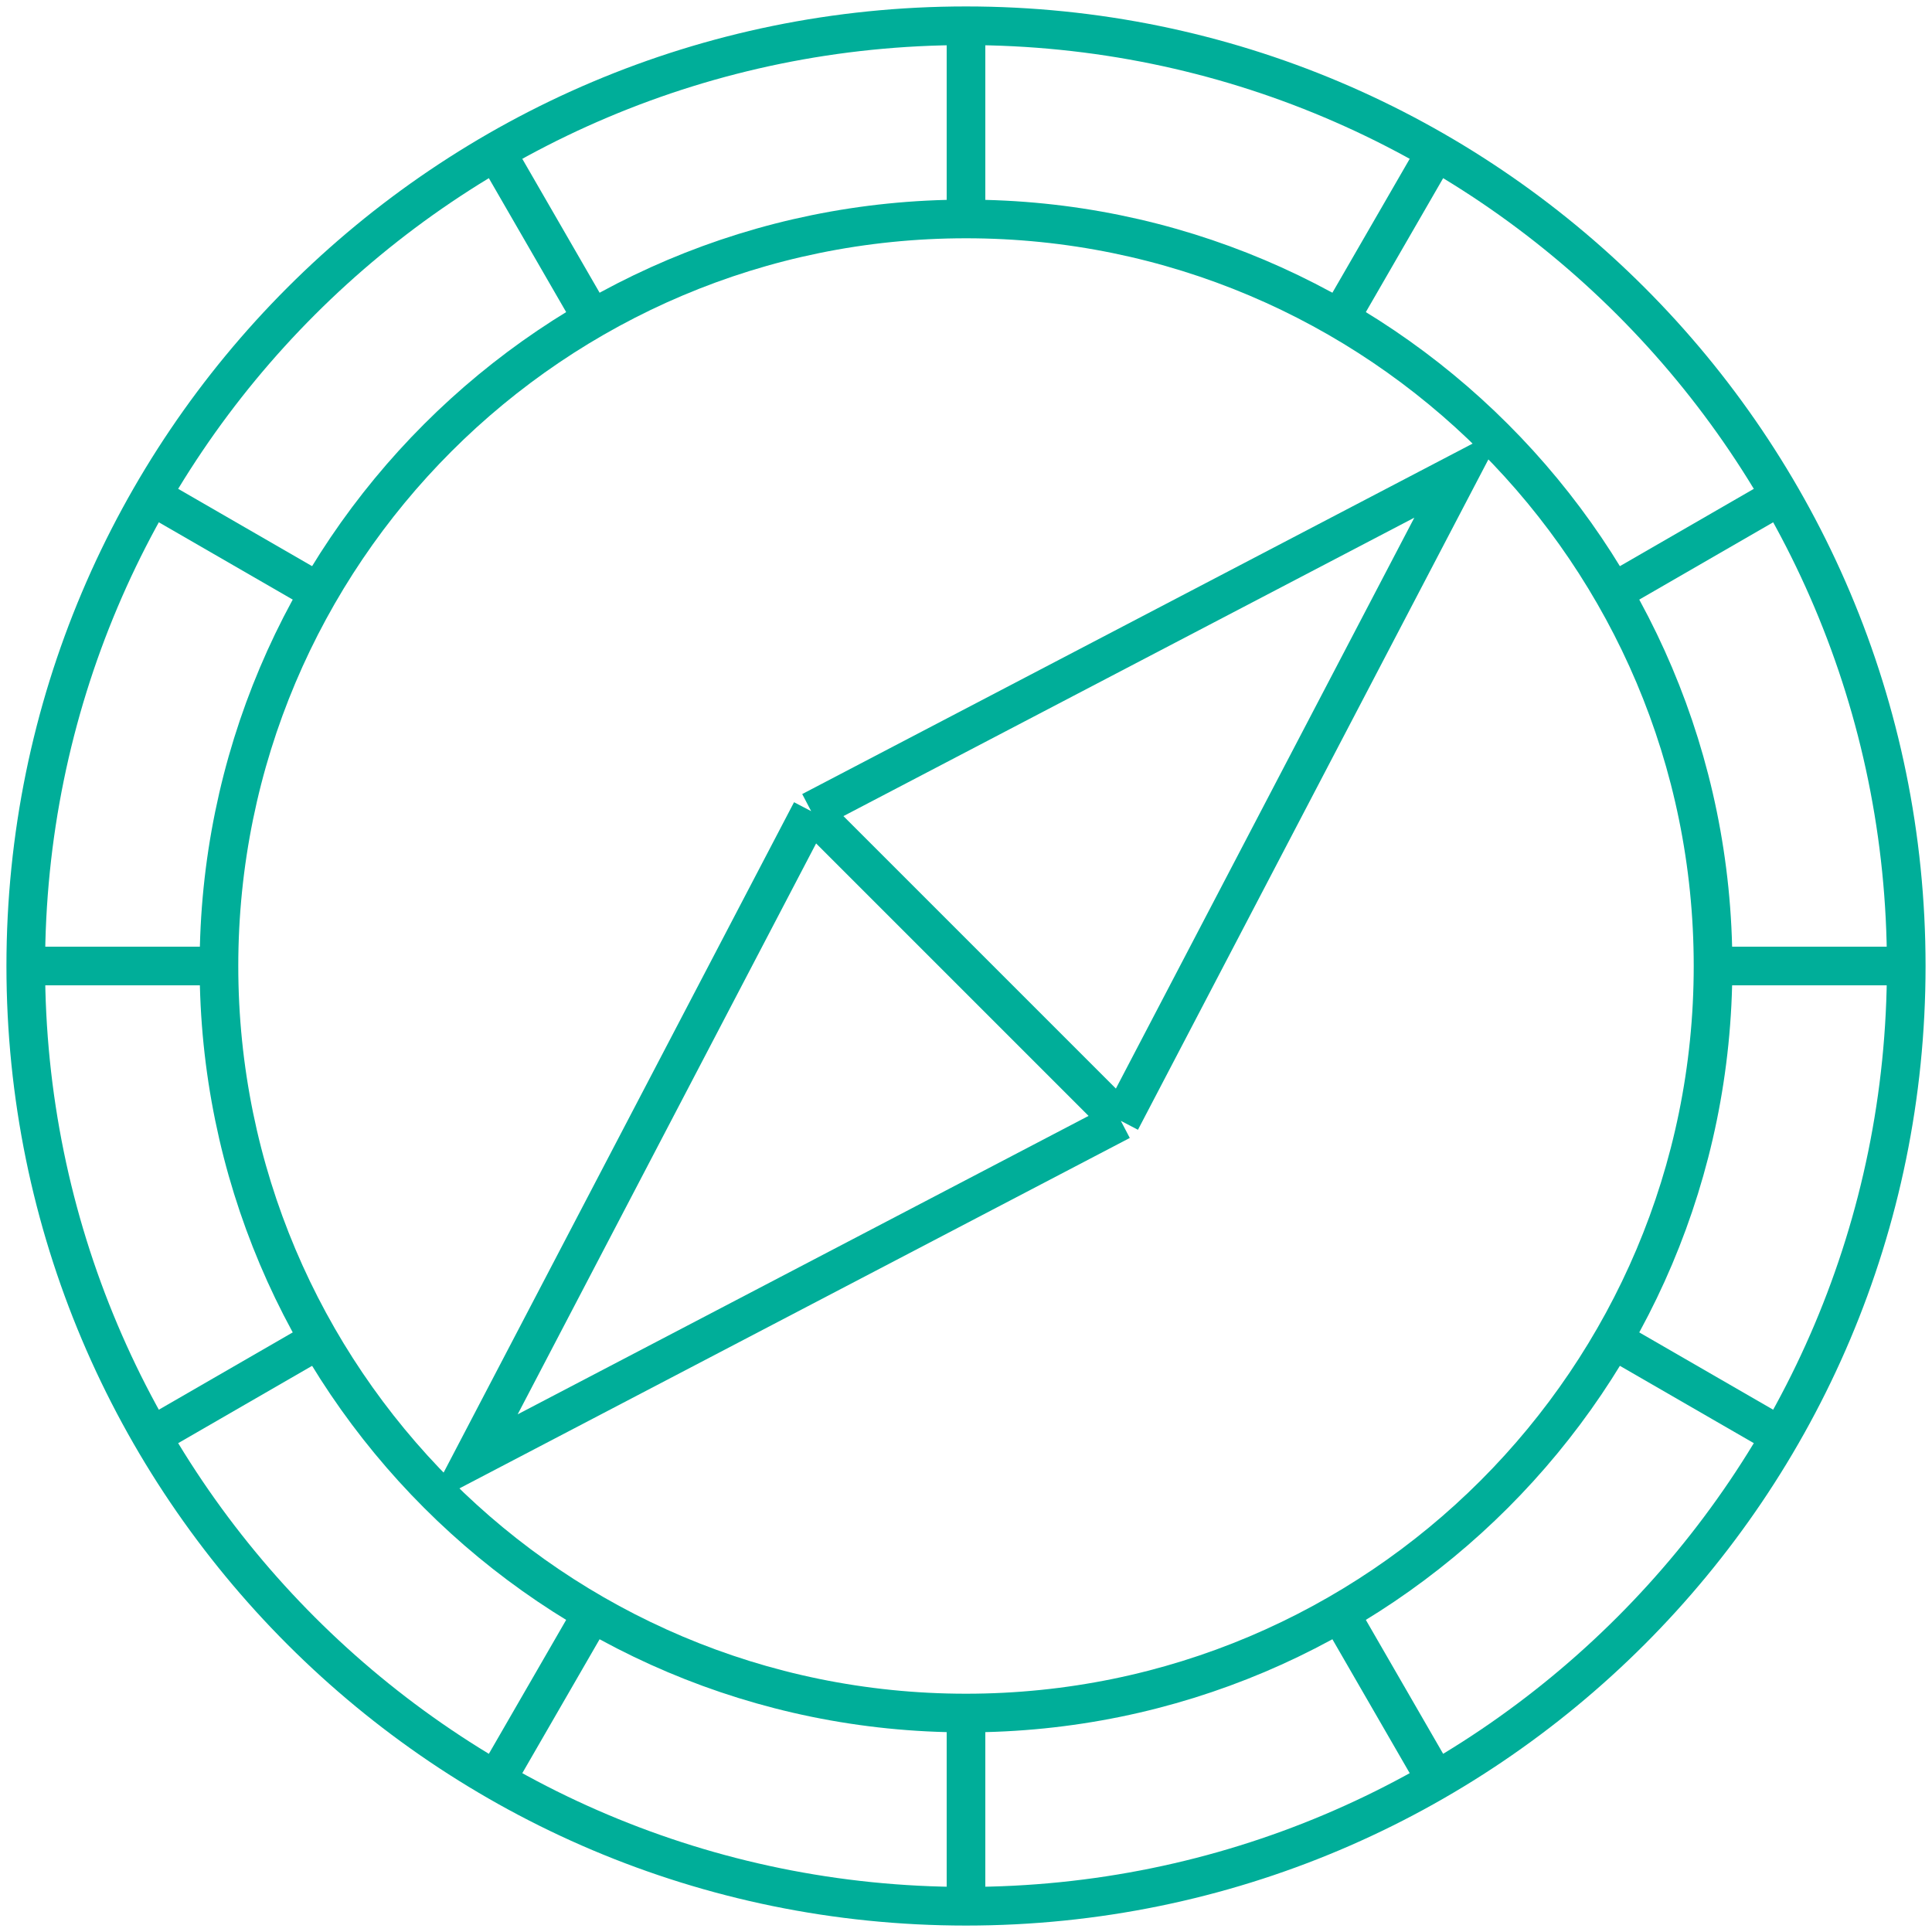
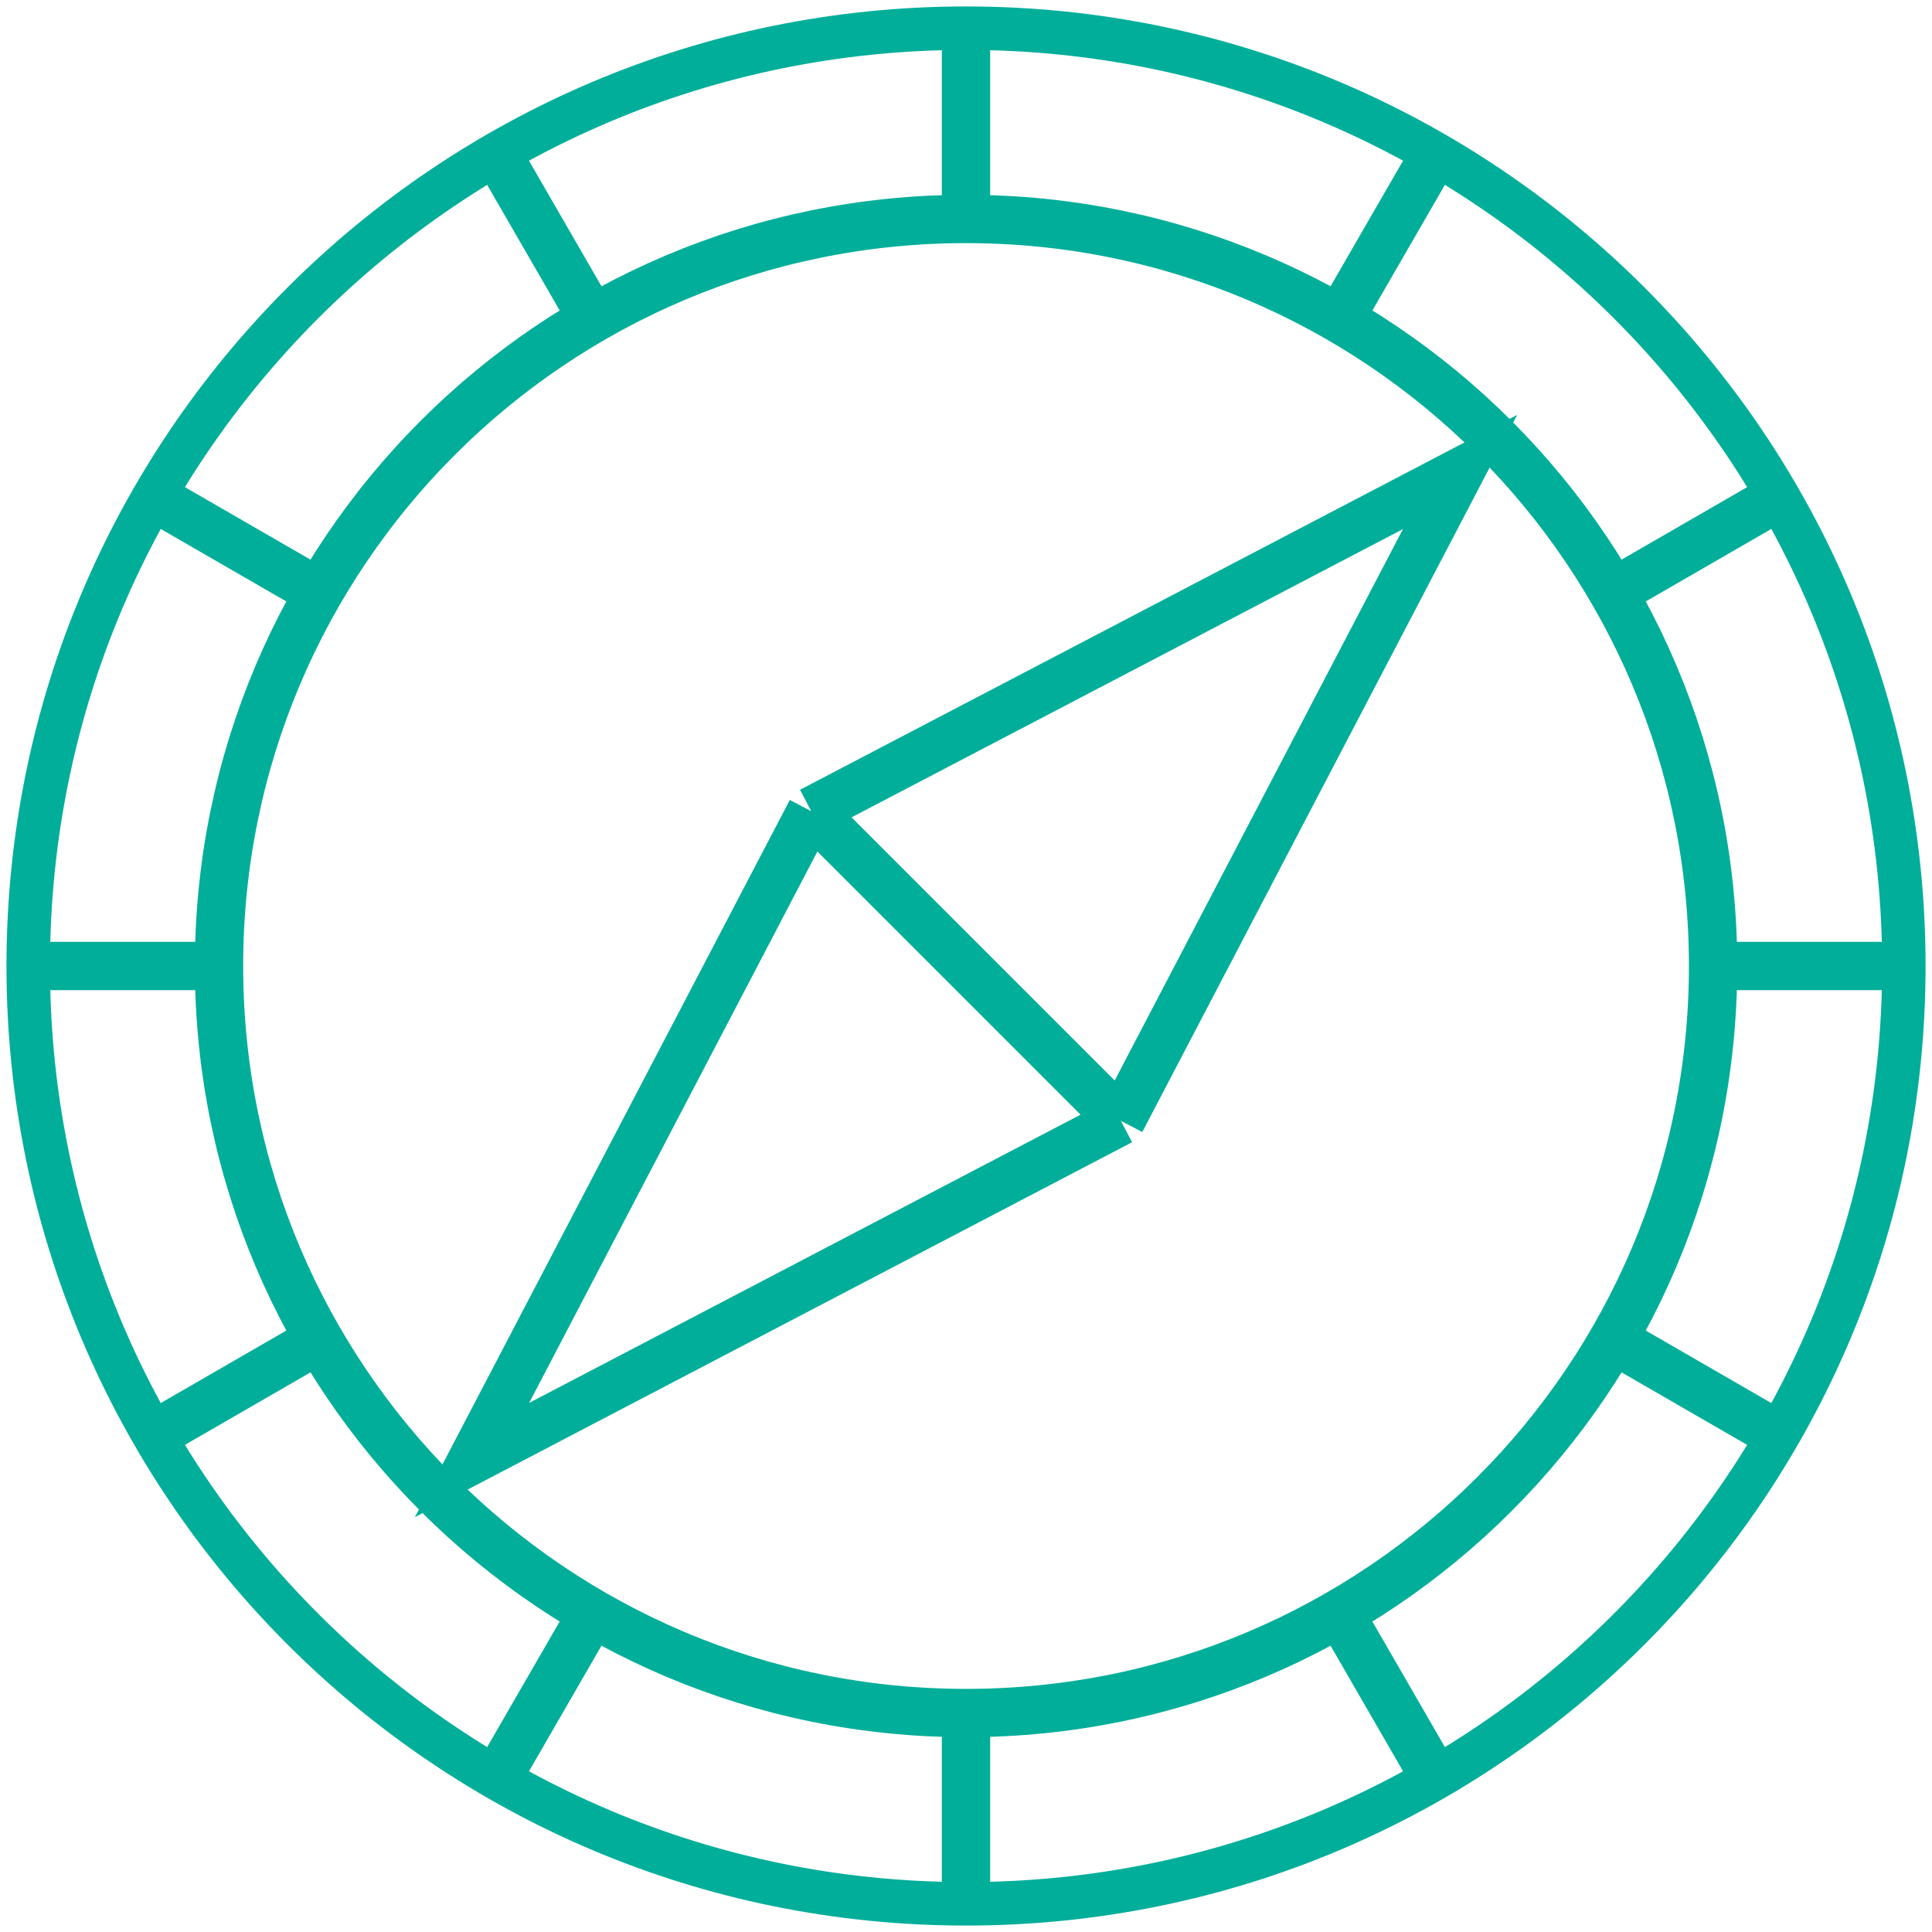
- <svg xmlns="http://www.w3.org/2000/svg" width="150" height="150" viewBox="0 0 150 150" fill="none">
-   <g>
-     <circle cx="75" cy="75" r="73" stroke="#00AE99" stroke-width="3" />
-     <circle cx="75" cy="75" r="58" stroke="#00AE99" stroke-width="3" />
-     <path d="M62.979 62.979L36.645 113.355L87.021 87.021M62.979 62.979L113.355 36.645L87.021 87.021M62.979 62.979L87.021 87.021" stroke="#00AE99" stroke-width="3" />
-     <path d="M75 2V17M75 133V148" stroke="#00AE99" stroke-width="3" />
-     <path d="M2 75L17 75M133 75L148 75" stroke="#00AE99" stroke-width="3" />
-     <path d="M11.78 38.5L24.77 46M125.229 104L138.22 111.5" stroke="#00AE99" stroke-width="3" />
-     <path d="M38.5 11.78L46 24.77M104 125.229L111.5 138.22" stroke="#00AE99" stroke-width="3" />
-     <path d="M111.5 11.78L104 24.77M46 125.229L38.5 138.22" stroke="#00AE99" stroke-width="3" />
-     <path d="M138.22 38.5L125.229 46M24.77 104L11.78 111.5" stroke="#00AE99" stroke-width="3" />
+ <svg xmlns="http://www.w3.org/2000/svg" width="80" height="80" viewBox="0 0 80 80" fill="none">
+   <mask id="mask0" mask-type="alpha" maskUnits="userSpaceOnUse" x="0" y="0" width="80" height="80">
+     <path d="M40.001 79.733C61.945 79.733 79.734 61.944 79.734 40C79.734 18.056 61.945 0.267 40.001 0.267C18.057 0.267 0.268 18.056 0.268 40C0.268 61.944 18.057 79.733 40.001 79.733Z" fill="#00AE99" />
+   </mask>
+   <g mask="url(#mask0)">
+     <circle cx="40.002" cy="40" r="38.933" stroke="#00AE99" stroke-width="2" />
+     <circle cx="40.002" cy="40" r="30.933" stroke="#00AE99" stroke-width="2" />
+     <path d="M33.591 33.589L19.546 60.456L46.413 46.411M33.591 33.589L60.458 19.544L46.413 46.411M33.591 33.589L46.413 46.411" stroke="#00AE99" stroke-width="2" />
+     <path d="M40 1.067V9.067M40 70.933V78.933" stroke="#00AE99" stroke-width="2" />
+     <path d="M1.068 40L9.068 40M70.935 40L78.935 40" stroke="#00AE99" stroke-width="2" />
+     <path d="M6.283 20.533L13.211 24.533M66.79 55.467L73.718 59.467" stroke="#00AE99" stroke-width="2" />
+     <path d="M20.535 6.283L24.535 13.211M55.468 66.789L59.468 73.717" stroke="#00AE99" stroke-width="2" />
+     <path d="M59.467 6.283L55.467 13.211M24.534 66.789L20.534 73.717" stroke="#00AE99" stroke-width="2" />
+     <path d="M73.719 20.533L66.79 24.533M13.212 55.467L6.284 59.467" stroke="#00AE99" stroke-width="2" />
  </g>
</svg>
